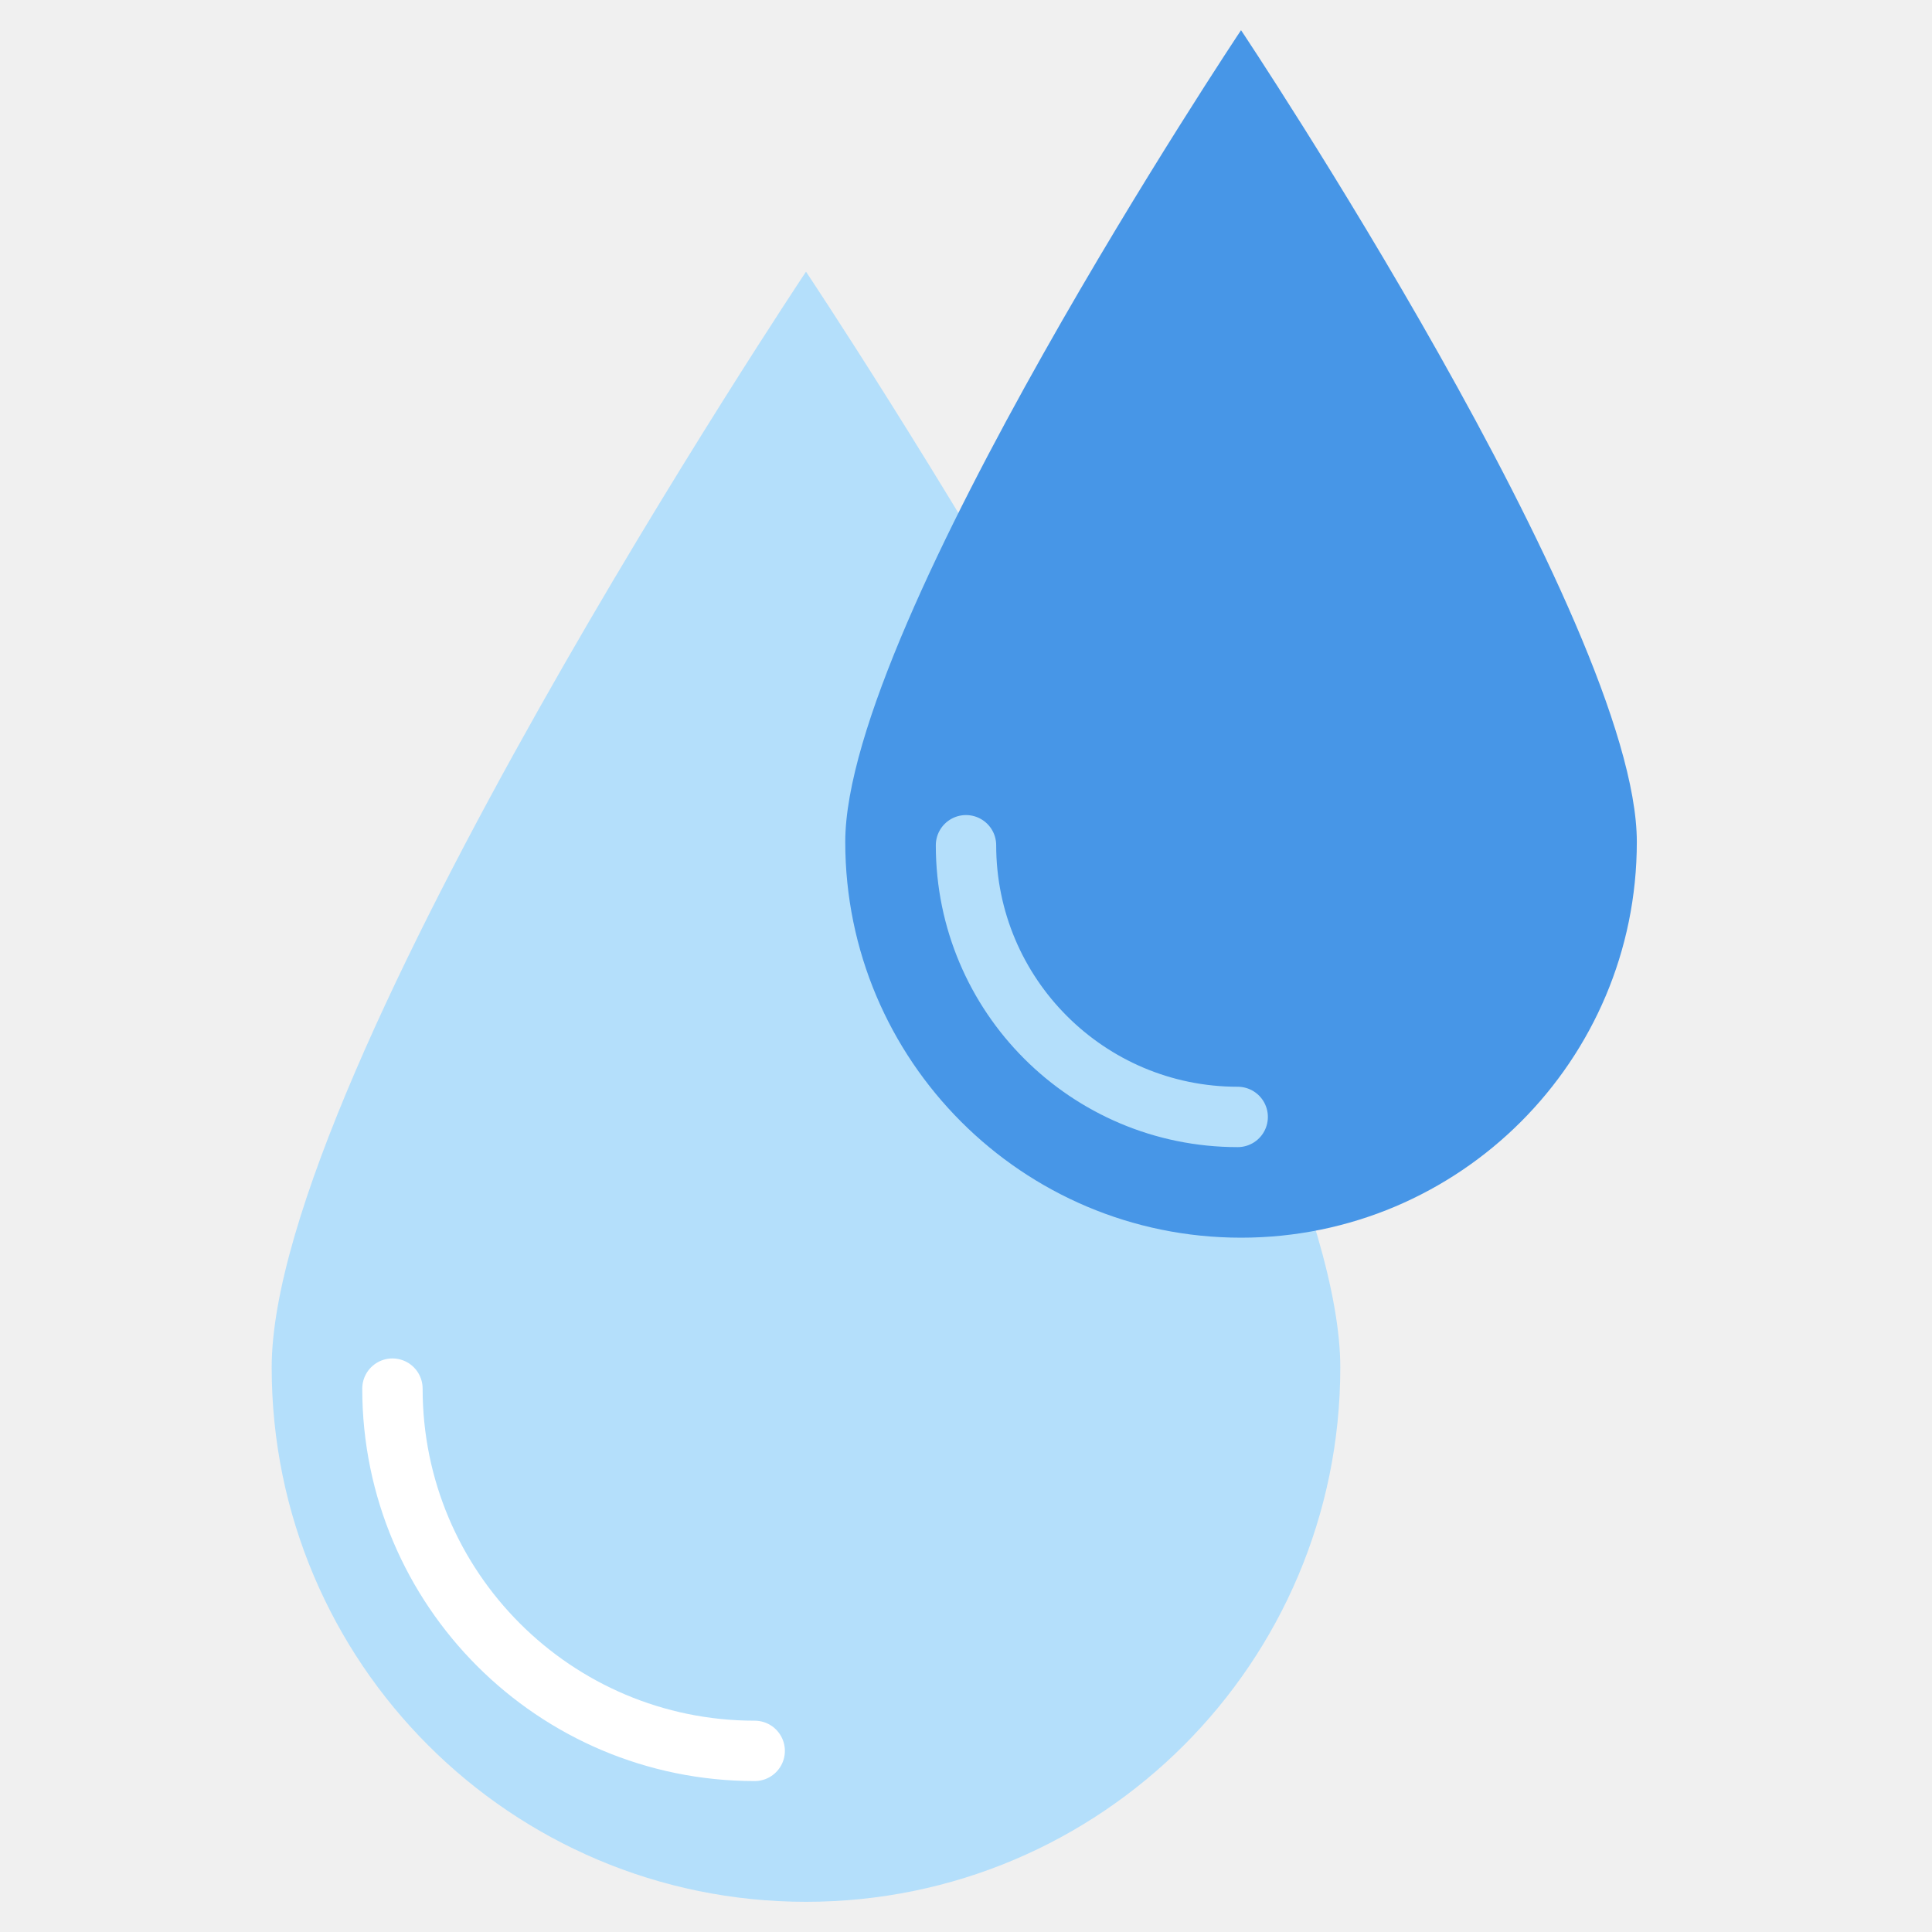
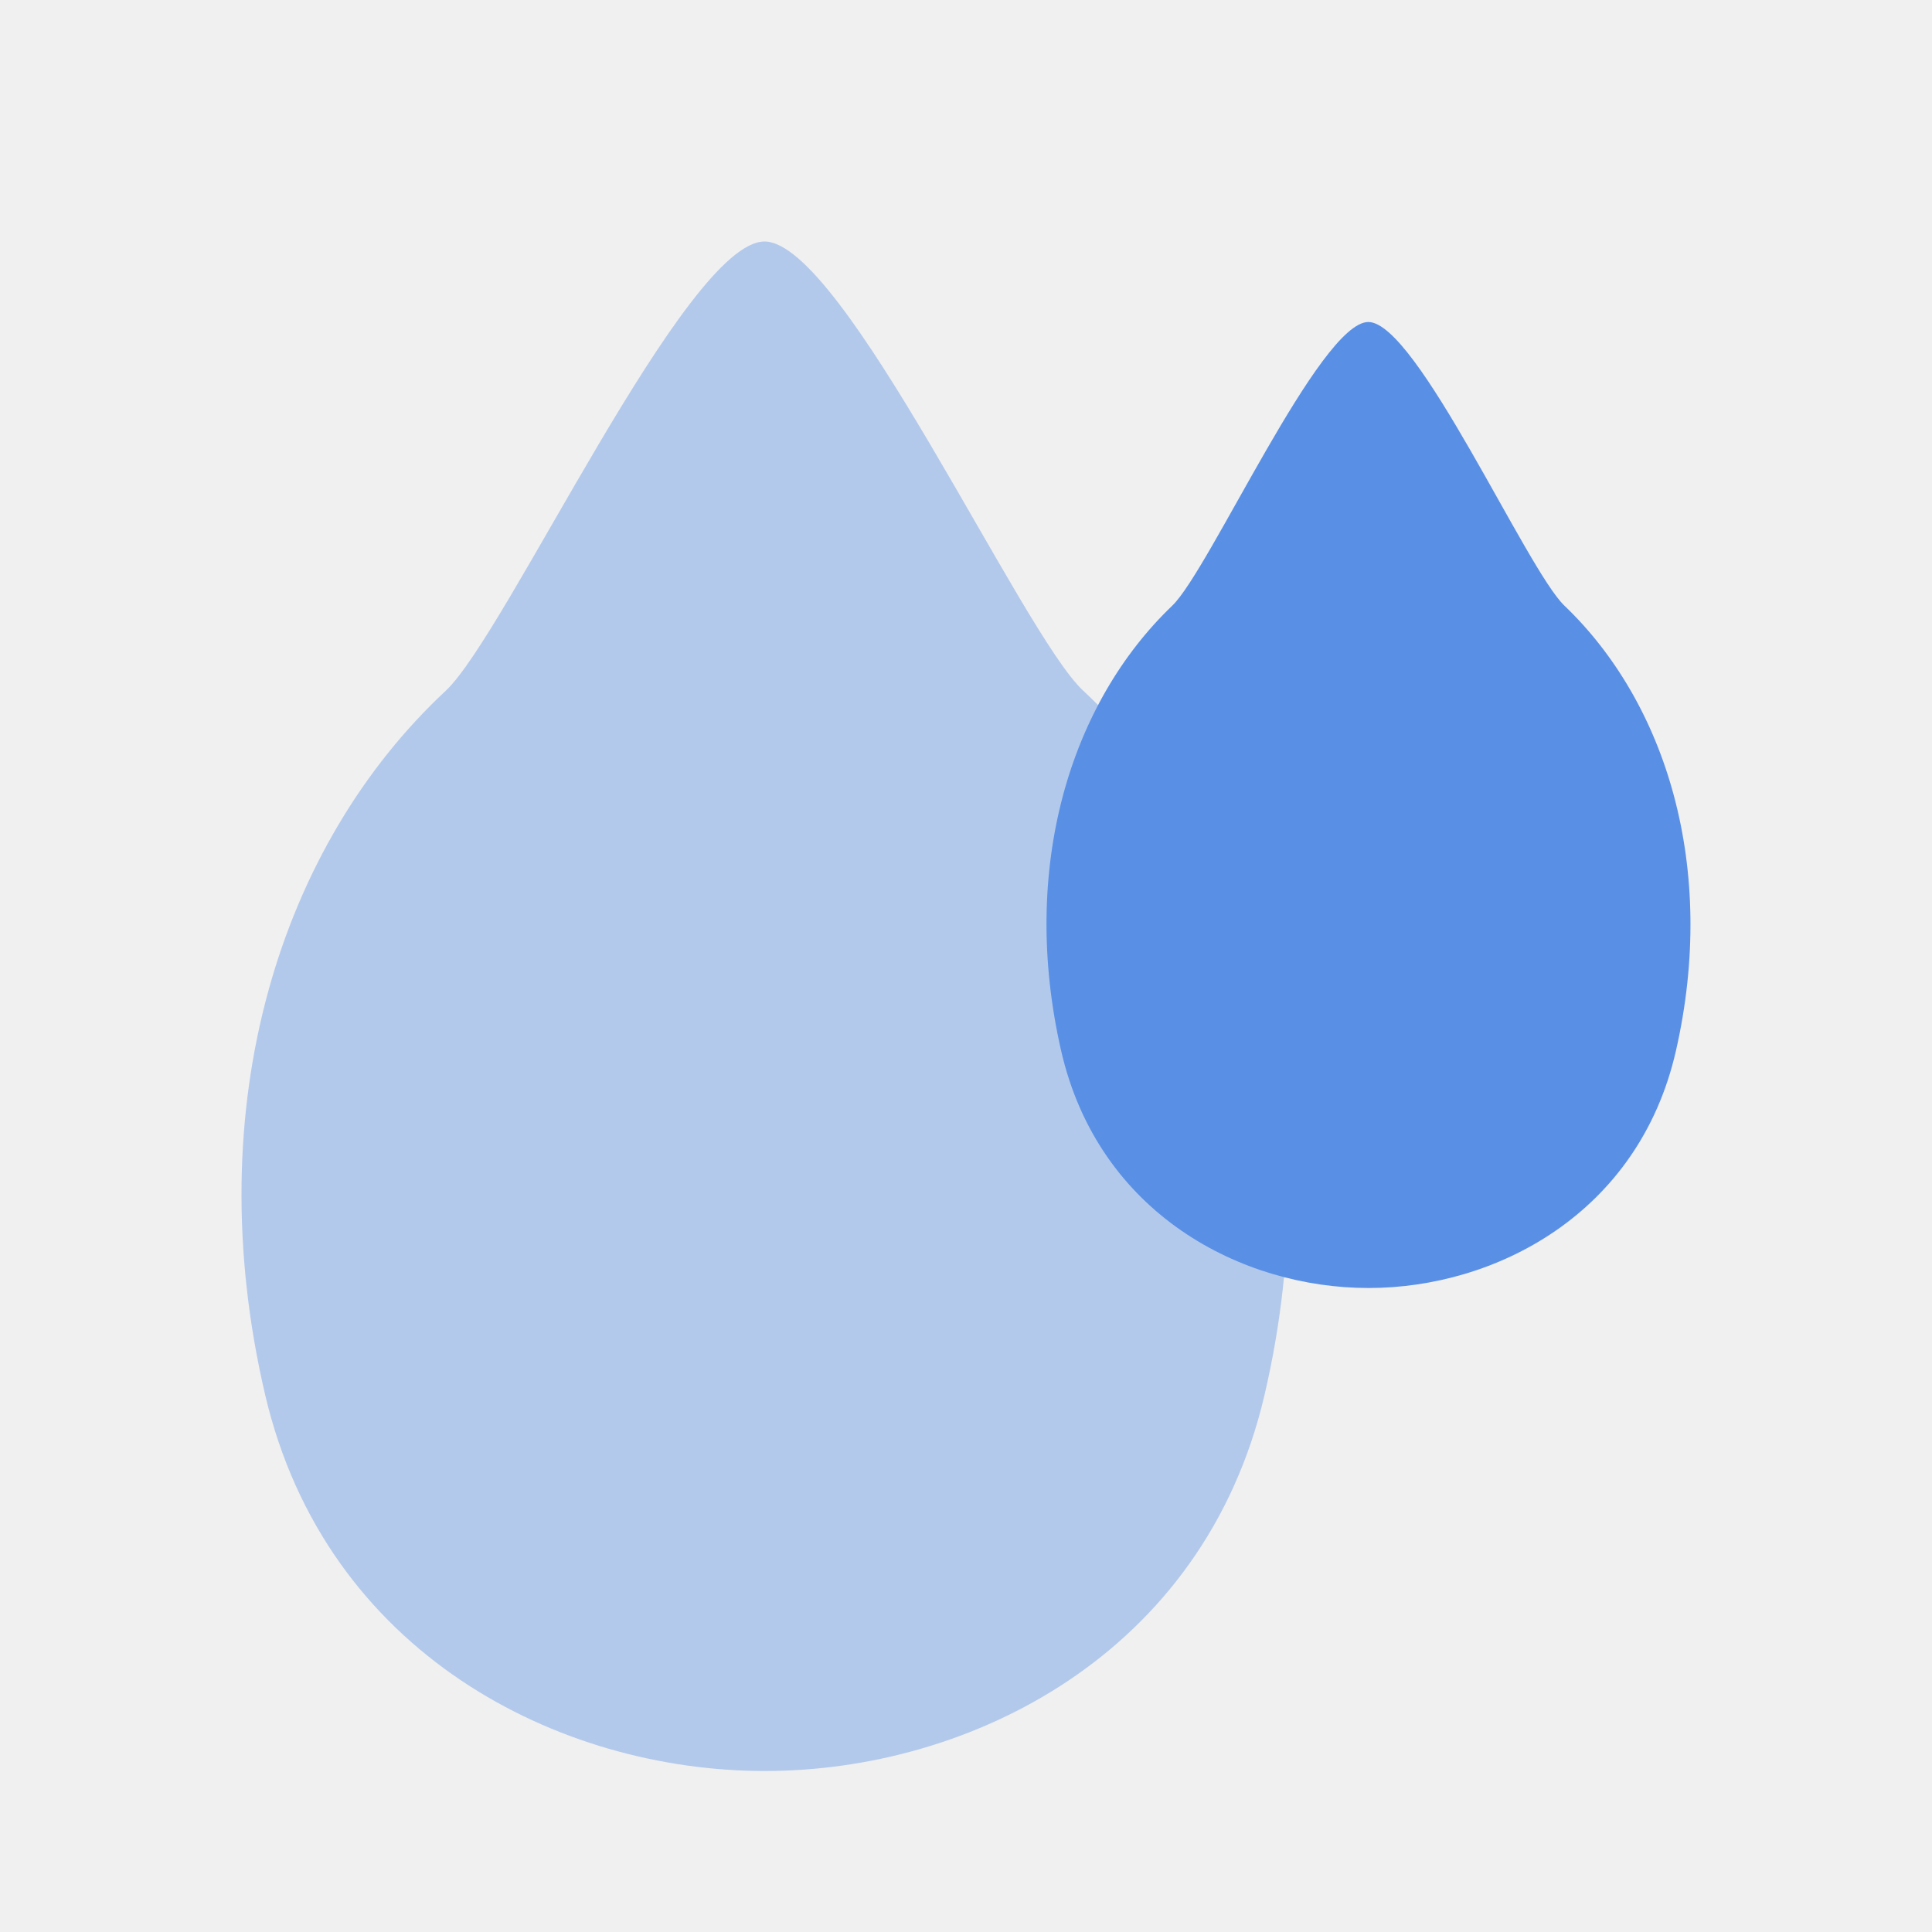
- <svg xmlns="http://www.w3.org/2000/svg" width="24" height="24" viewBox="0 0 64 64">
-   <g fill="none" fill-rule="evenodd">
-     <path fill="#B4DFFB" d="M26.7,63 C36.475,63 44.399,55.076 44.399,45.3 C44.399,35.525 26.7,9 26.7,9 C26.7,9 9,35.525 9,45.3 C9,55.076 16.924,63 26.7,63 Z" />
-     <path fill="#4796E7" d="M41.111,41 C48.352,41 54.222,35.13 54.222,27.889 C54.222,20.648 41.111,1 41.111,1 C41.111,1 28,20.648 28,27.889 C28,35.13 33.87,41 41.111,41 Z" />
-     <path stroke="#B4DFFB" stroke-linecap="round" stroke-width="2" d="M32,28 C32,32.971 36.029,37 41,37 L41,37" />
-     <path stroke="#FFF" stroke-linecap="round" stroke-width="2" d="M13,46 C13,52.627 18.373,58 25,58 L25,58" />
-   </g>
+ <svg xmlns="http://www.w3.org/2000/svg" width="24" height="24" viewBox="0 0 24 24" fill="none">
+   <path d="M3.294 17.328C4.05 20.55 6.95 22 9.497 22C9.497 22 9.497 22 9.504 22C12.044 22 14.951 20.557 15.707 17.335C16.548 13.738 15.512 10.495 13.454 8.578C12.691 7.867 10.476 3 9.497 3C8.518 3 6.295 7.867 5.54 8.578C3.482 10.495 2.453 13.731 3.294 17.328Z" fill="#5990e5" fill-opacity="0.4" />
+   <path d="M13.181 13.05C13.646 15.084 15.431 16 16.998 16C16.998 16 16.998 16 17.003 16C18.566 16 20.355 15.088 20.819 13.054C21.337 10.782 20.7 8.734 19.433 7.523C18.964 7.074 17.6 4 16.998 4C16.396 4 15.028 7.074 14.563 7.523C13.297 8.734 12.663 10.777 13.181 13.05Z" fill="#5990e5" />
</svg>
